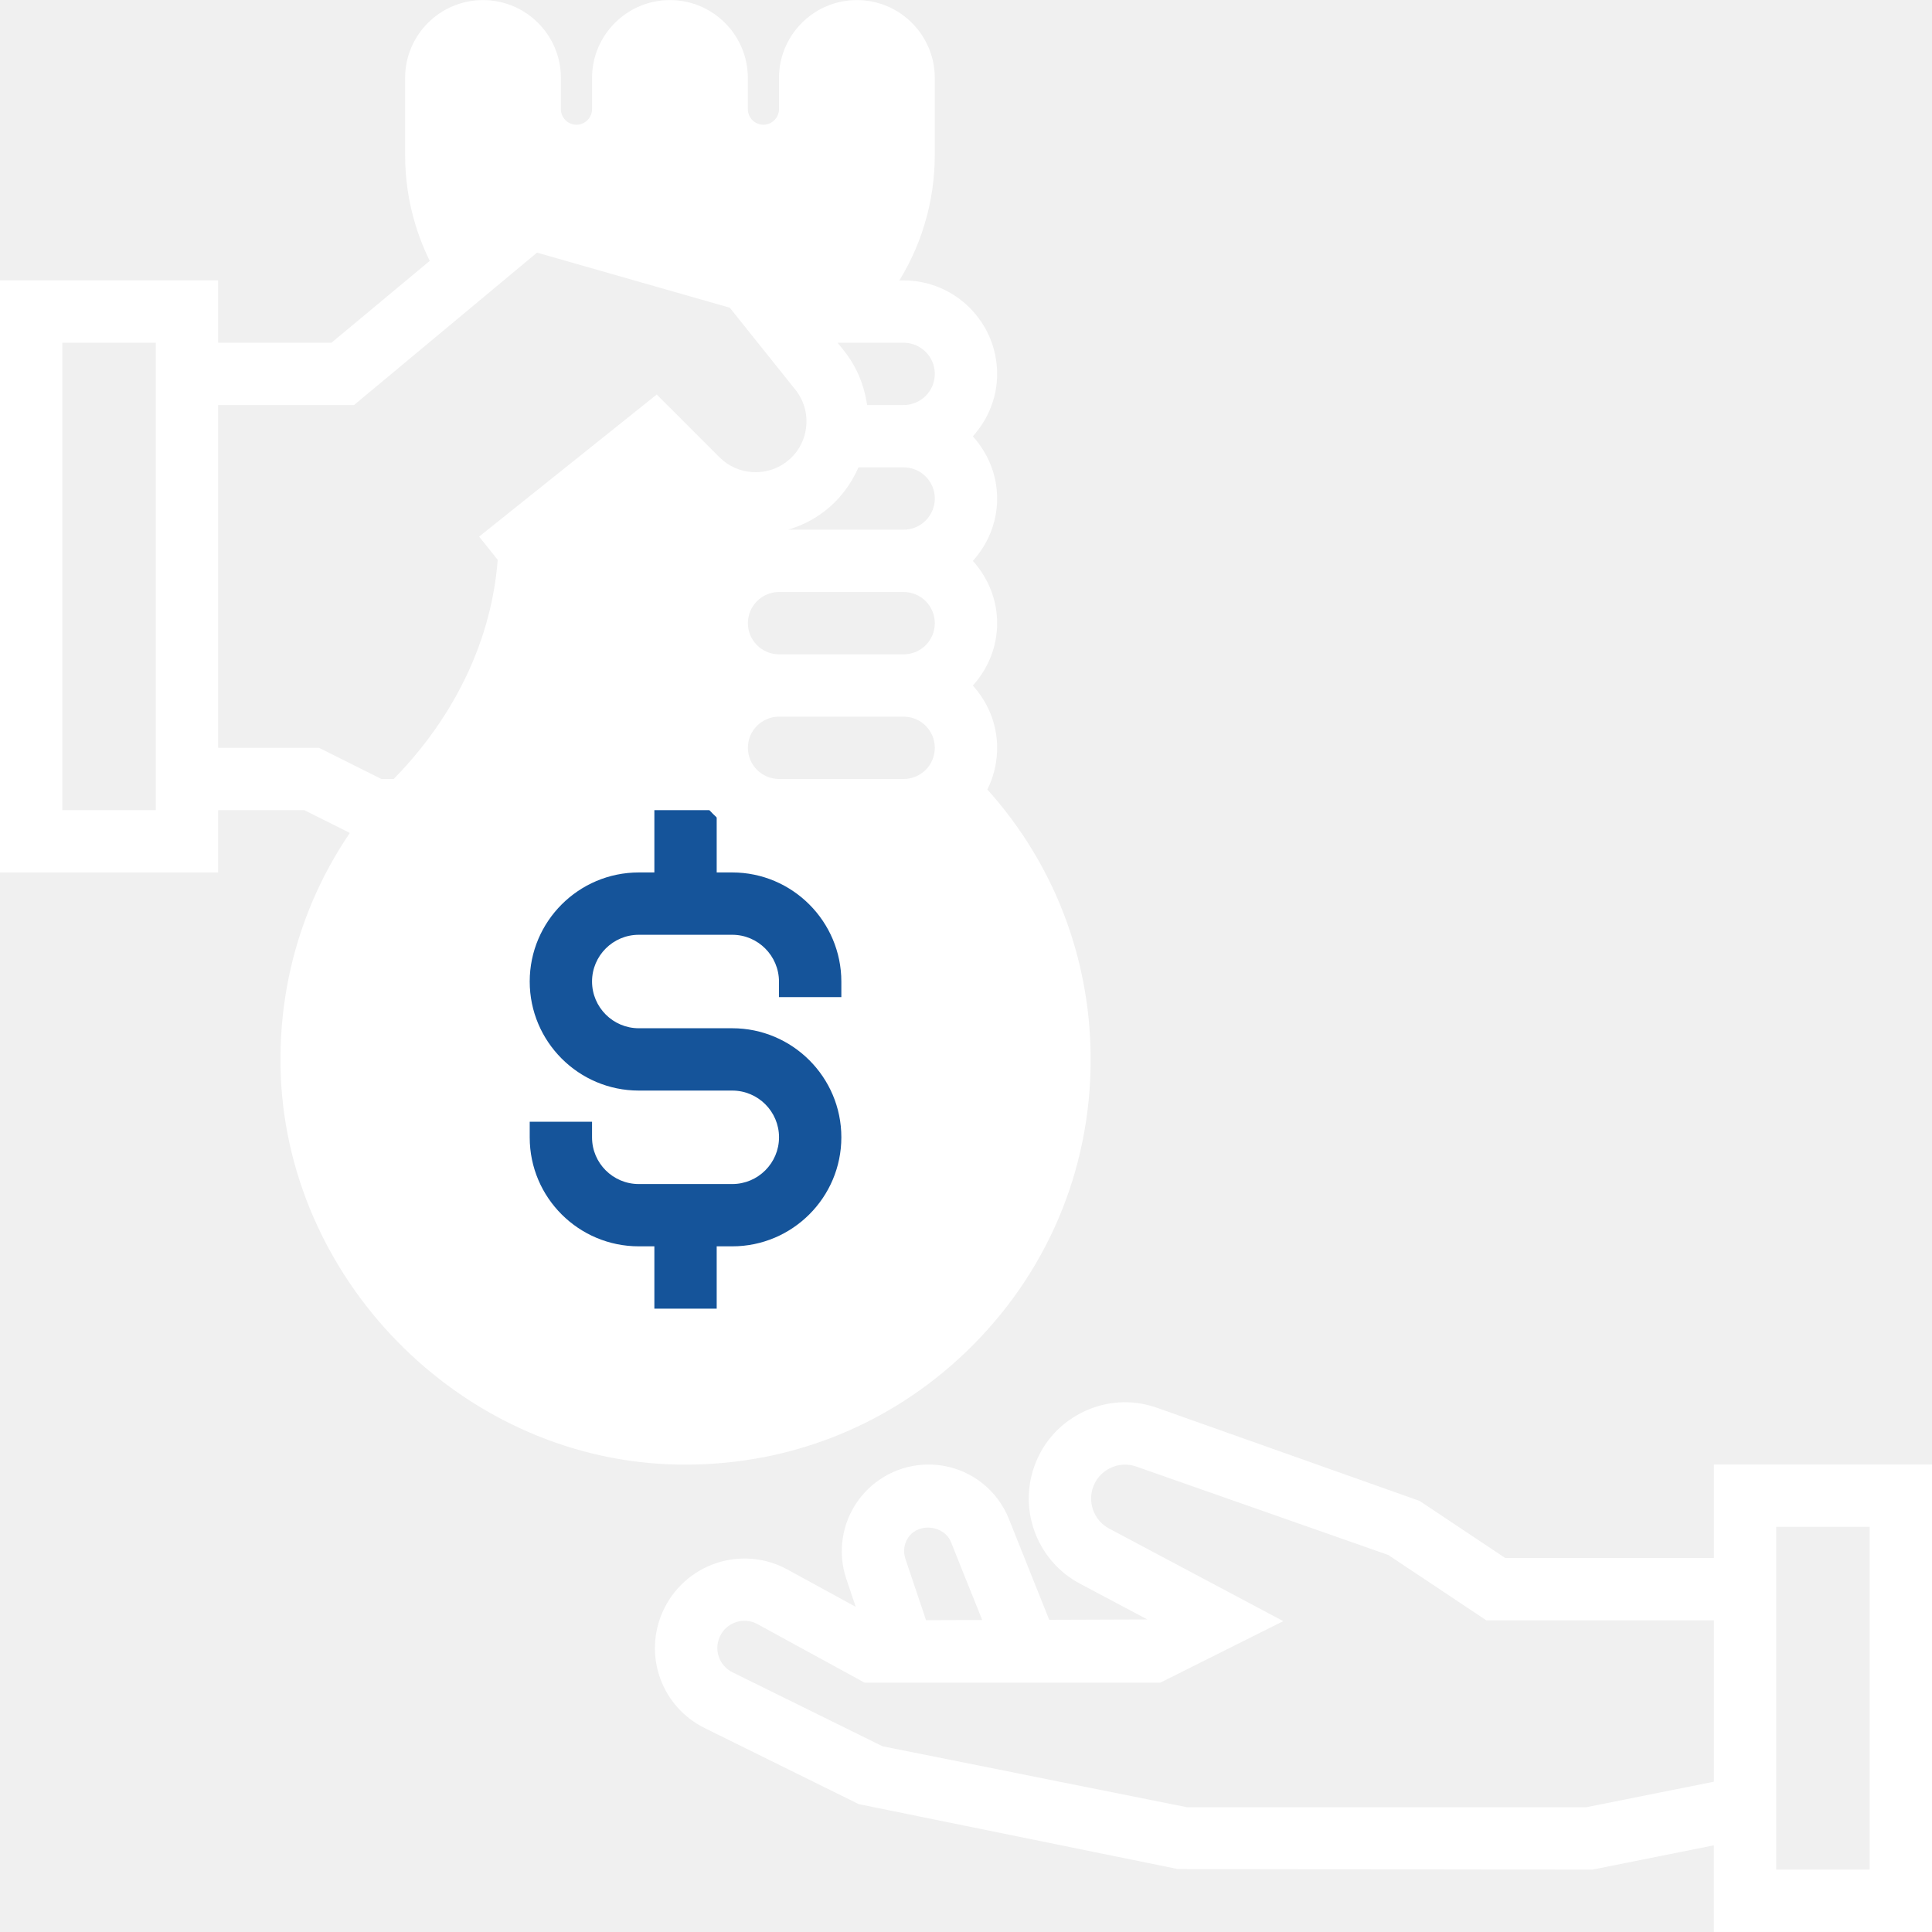
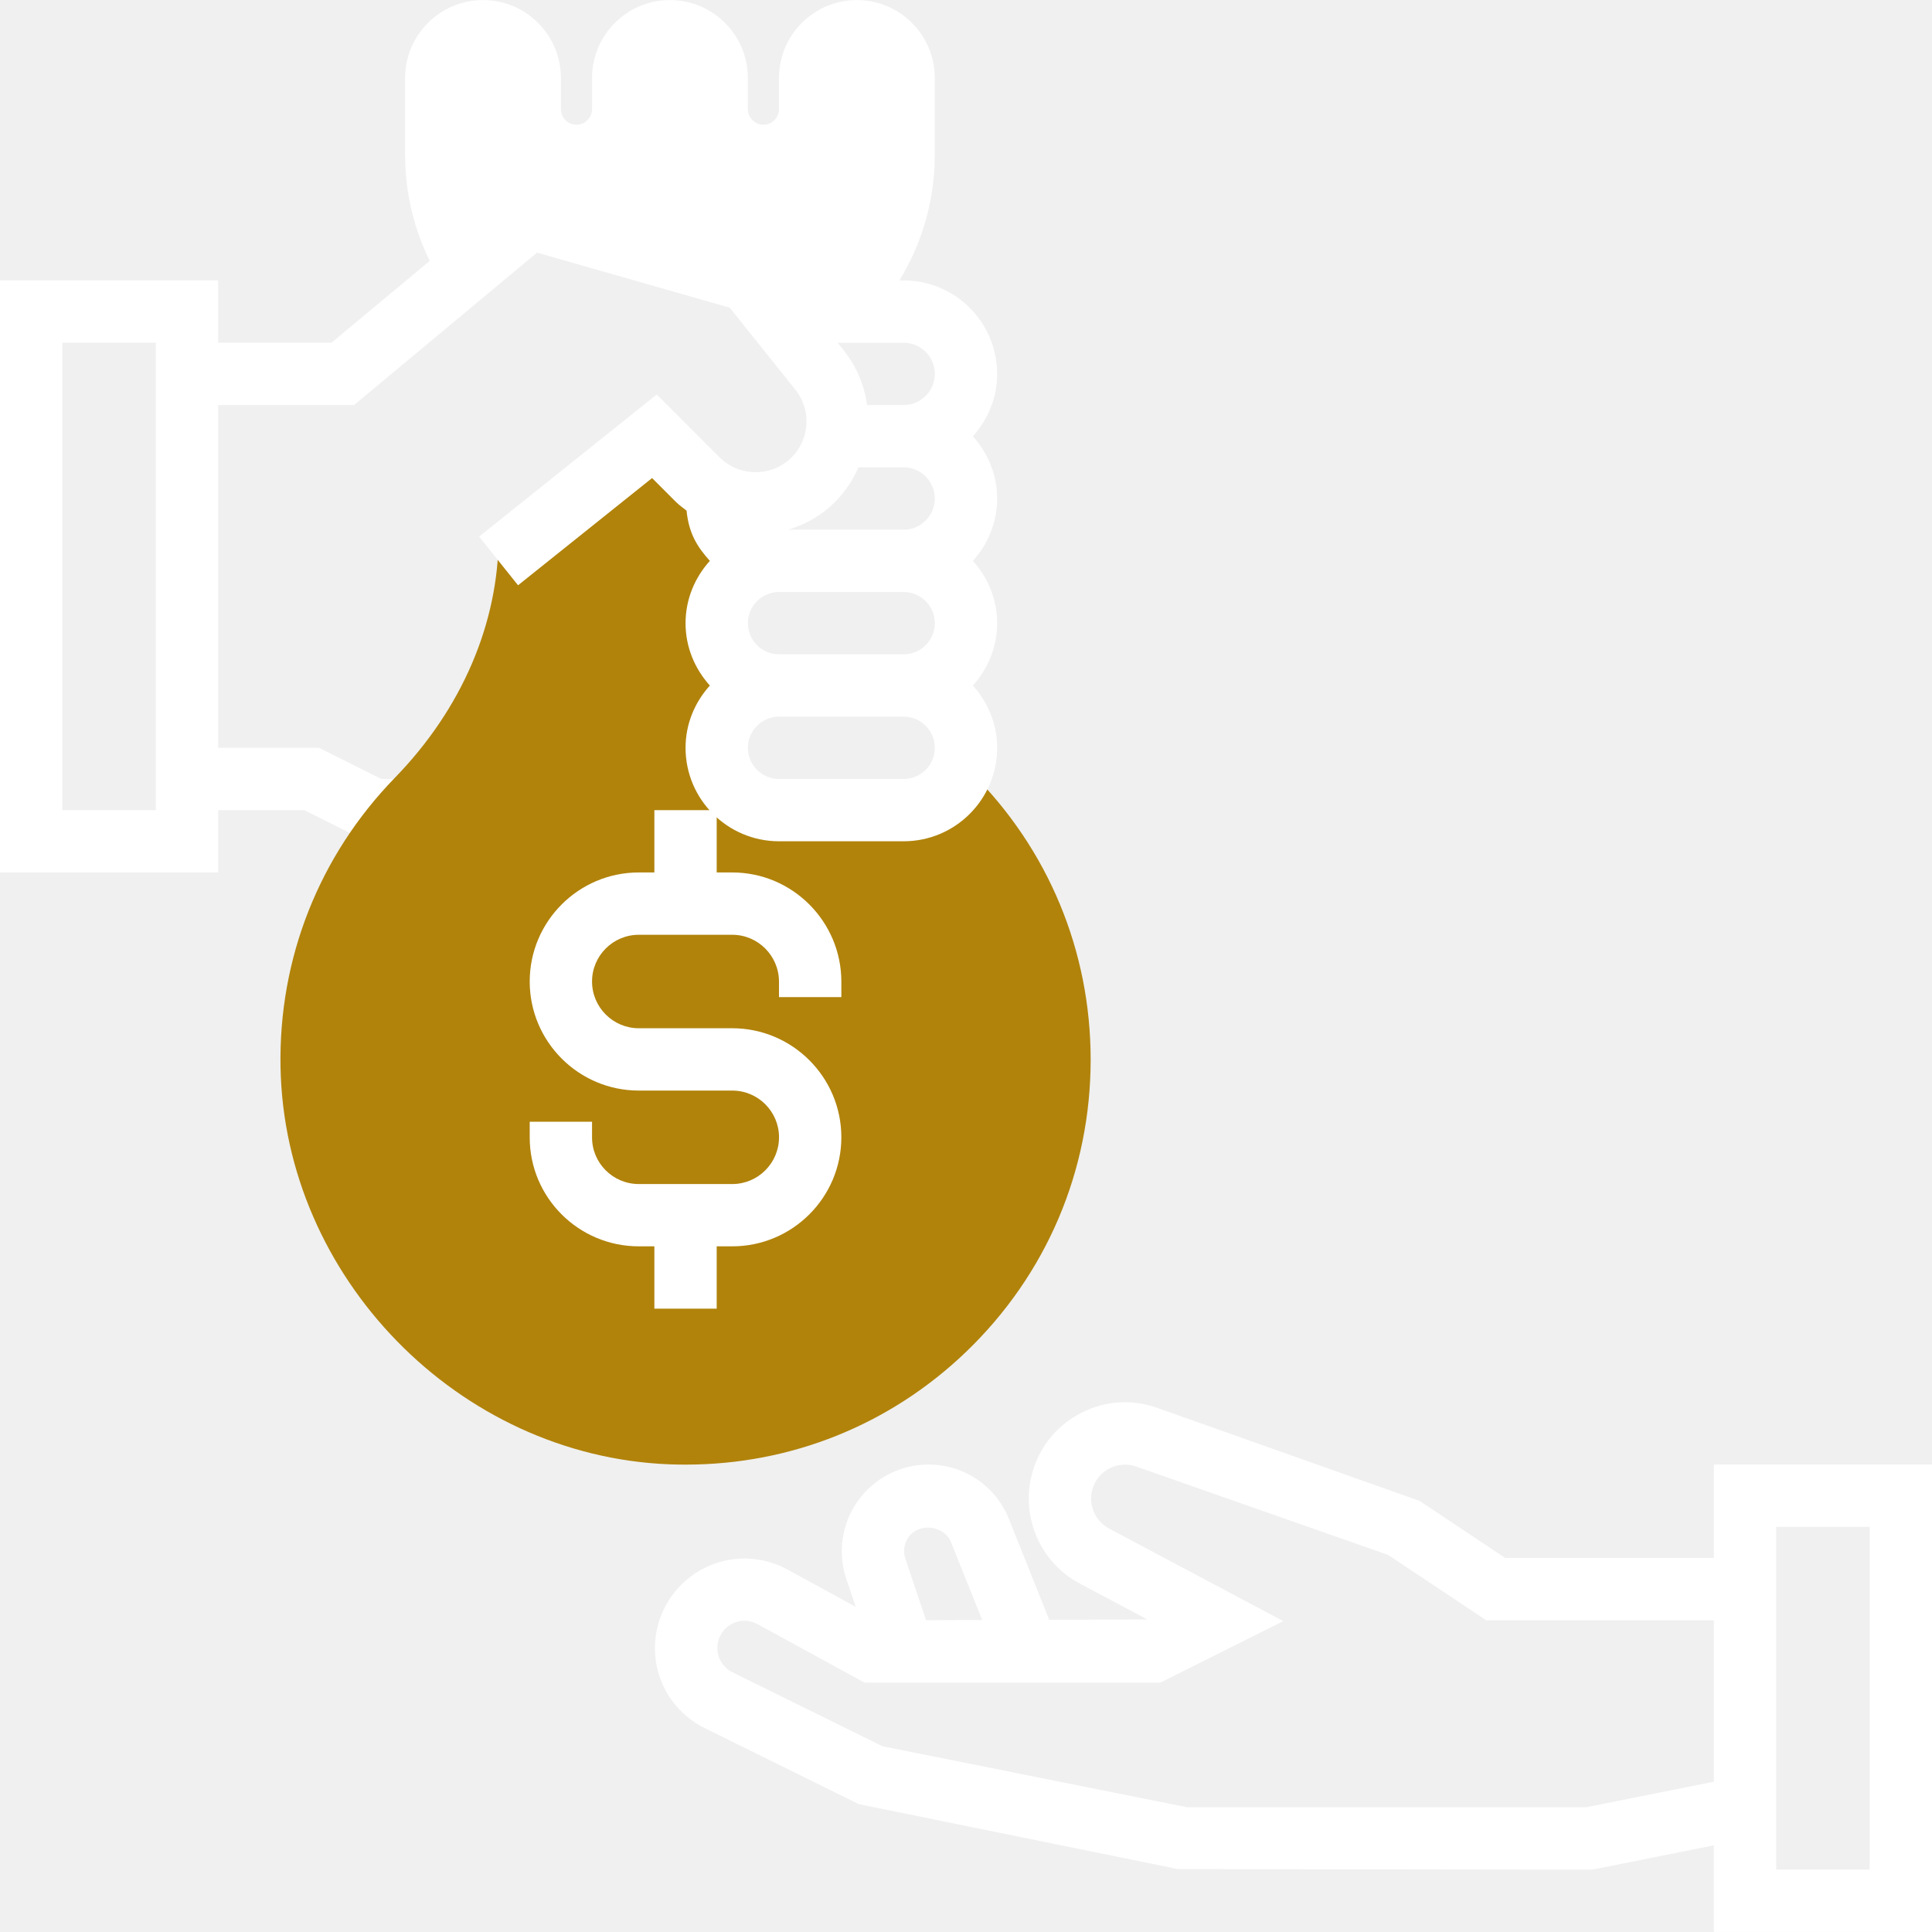
<svg xmlns="http://www.w3.org/2000/svg" version="1.1" id="Layer_1" x="0px" y="0px" width="50px" height="50px" viewBox="0 0 50 50" enable-background="new 0 0 50 50" xml:space="preserve">
  <g>
    <g>
      <path fill="#fff" d="M22.581,8.063l-8.871-2.416l-2.18,1.813c-0.685-1.026-1.046-2.221-1.046-3.454V2.018    c0-1.112,0.904-2.016,2.016-2.016s2.016,0.904,2.016,2.016v0.807c0,0.222,0.181,0.403,0.403,0.403    c0.222,0,0.403-0.182,0.403-0.403V2.018c0-1.112,0.904-2.016,2.016-2.016c1.112,0,2.016,0.904,2.016,2.016v0.807    c0,0.222,0.181,0.403,0.403,0.403c0.222,0,0.403-0.182,0.403-0.403V2.018c0-1.112,0.904-2.016,2.016-2.016    c1.112,0,2.016,0.904,2.016,2.016v1.988c0,1.233-0.361,2.428-1.046,3.454L22.581,8.063z" />
      <path fill="#fff" d="M9.868,20.16l-1.613-0.807h-2.61V7.256H0v15.323h5.645v-1.613h2.229l1.613,0.807h0.997v-1.613L9.868,20.16    L9.868,20.16z M4.032,20.966H1.613V8.869h2.419V20.966L4.032,20.966z" />
-       <path fill="#fff" d="M17.748,37.904c-0.146,0-0.291-0.002-0.438-0.008c-5.443-0.22-9.952-4.834-10.05-10.284    c-0.051-2.812,1.001-5.47,2.962-7.486c1.729-1.778,2.682-3.997,2.682-6.245l4.032-2.589l1.613,1.613v8.062h5.645l0.944-0.971    c1.992,1.98,3.088,4.617,3.088,7.426c0,2.881-1.145,5.566-3.223,7.563C23.032,36.877,20.469,37.904,17.748,37.904z" />
-       <path fill="#15549A" d="M21.774,25.805v-0.4c0-1.557-1.267-2.826-2.823-2.826h-0.403v-1.613h-1.613v1.613h-0.403    c-1.557,0-2.823,1.266-2.823,2.822c0,1.557,1.266,2.823,2.823,2.823h2.419c0.667,0,1.21,0.542,1.21,1.209s-0.543,1.21-1.21,1.21    h-2.419c-0.667,0-1.21-0.54-1.21-1.206V29.03h-1.613v0.407c0,1.557,1.266,2.818,2.823,2.818h0.403v1.613h1.613v-1.613h0.403    c1.556,0,2.823-1.266,2.823-2.822s-1.267-2.822-2.823-2.822h-2.419c-0.667,0-1.21-0.543-1.21-1.21s0.543-1.209,1.21-1.209h2.419    c0.667,0,1.209,0.546,1.209,1.213v0.4H21.774L21.774,25.805z" />
+       <path fill="#B1830B" d="M17.748,37.904c-0.146,0-0.291-0.002-0.438-0.008c-5.443-0.22-9.952-4.834-10.05-10.284    c-0.051-2.812,1.001-5.47,2.962-7.486c1.729-1.778,2.682-3.997,2.682-6.245l4.032-2.589l1.613,1.613v8.062h5.645l0.944-0.971    c1.992,1.98,3.088,4.617,3.088,7.426c0,2.881-1.145,5.566-3.223,7.563C23.032,36.877,20.469,37.904,17.748,37.904z" />
+       <path fill="#fff" d="M21.774,25.805v-0.4c0-1.557-1.267-2.826-2.823-2.826h-0.403v-1.613h-1.613v1.613h-0.403    c-1.557,0-2.823,1.266-2.823,2.822c0,1.557,1.266,2.823,2.823,2.823h2.419c0.667,0,1.21,0.542,1.21,1.209s-0.543,1.21-1.21,1.21    h-2.419c-0.667,0-1.21-0.54-1.21-1.206V29.03h-1.613v0.407c0,1.557,1.266,2.818,2.823,2.818h0.403v1.613h1.613v-1.613h0.403    c1.556,0,2.823-1.266,2.823-2.822s-1.267-2.822-2.823-2.822h-2.419c-0.667,0-1.21-0.543-1.21-1.21s0.543-1.209,1.21-1.209h2.419    c0.667,0,1.209,0.546,1.209,1.213v0.4H21.774L21.774,25.805z" />
      <path fill="#fff" d="M25.177,11.292c0.387-0.429,0.629-0.993,0.629-1.614c0-1.334-1.085-2.421-2.419-2.421h-3.002l-0.561-0.702    l-6.302-1.802L8.579,8.869h-3.74v1.613h4.324l4.735-3.944l4.988,1.425l1.697,2.121c0.224,0.28,0.323,0.632,0.278,0.988    c-0.045,0.356-0.229,0.673-0.517,0.888c-0.52,0.39-1.26,0.337-1.721-0.123l-1.627-1.627L12.4,13.887l1.007,1.26l3.469-2.775    l0.606,0.607c0.089,0.089,0.188,0.161,0.286,0.236c0.059,0.588,0.273,0.935,0.603,1.3c-0.387,0.429-0.629,0.992-0.629,1.614    c0,0.622,0.243,1.185,0.629,1.613c-0.387,0.429-0.629,0.989-0.629,1.611c0,1.335,1.085,2.419,2.419,2.419h3.226    c1.334,0,2.419-1.084,2.419-2.418c0-0.622-0.242-1.183-0.629-1.612c0.387-0.429,0.629-0.99,0.629-1.613    c0-0.623-0.242-1.184-0.629-1.613c0.387-0.429,0.629-0.991,0.629-1.613S25.563,11.721,25.177,11.292z M23.387,20.16h-3.226    c-0.444,0-0.806-0.362-0.806-0.807s0.362-0.806,0.806-0.806h3.226c0.444,0,0.806,0.362,0.806,0.806    C24.193,19.798,23.832,20.16,23.387,20.16z M23.387,16.934h-3.226c-0.444,0-0.806-0.362-0.806-0.806s0.362-0.807,0.806-0.807    h3.226c0.444,0,0.806,0.362,0.806,0.807S23.832,16.934,23.387,16.934z M23.387,13.708h-2.988c0.322-0.096,0.632-0.246,0.913-0.457    c0.406-0.305,0.707-0.706,0.906-1.156h1.169c0.444,0,0.806,0.362,0.806,0.806C24.193,13.346,23.832,13.708,23.387,13.708z     M23.387,10.482h-0.946c-0.074-0.508-0.269-0.992-0.599-1.406L21.676,8.87h1.711c0.444,0,0.806,0.362,0.806,0.806    S23.832,10.482,23.387,10.482z" />
      <path fill="#fff" d="M44.355,37.901v2.419h-5.401l-2.216-1.477l-6.797-2.41c-0.646-0.229-1.342-0.182-1.953,0.129    s-1.058,0.842-1.257,1.499c-0.345,1.136,0.167,2.366,1.216,2.923l1.746,0.927l-2.539,0.009l-1.044-2.61    c-0.343-0.854-1.161-1.408-2.083-1.408c-0.72,0-1.401,0.351-1.821,0.935c-0.42,0.585-0.534,1.342-0.304,2.023l0.244,0.725    l-1.769-0.967c-0.563-0.309-1.236-0.369-1.844-0.163c-0.609,0.203-1.11,0.655-1.375,1.24c-0.518,1.144-0.041,2.476,1.085,3.03    l3.98,1.965l8.263,1.681l10.722,0.015l3.146-0.629v2.242H50V37.901H44.355L44.355,37.901z M23.516,39.776    c0.271-0.378,0.924-0.298,1.096,0.134l0.807,2.015l-1.453,0.005l-0.534-1.586C23.366,40.15,23.396,39.943,23.516,39.776z     M41.049,46.772H30.725l-7.882-1.577l-3.886-1.916c-0.341-0.169-0.486-0.572-0.329-0.92c0.081-0.181,0.229-0.314,0.417-0.377    c0.187-0.064,0.387-0.045,0.56,0.051l2.77,1.514h7.654l3.182-1.592l-4.507-2.396c-0.369-0.196-0.55-0.63-0.429-1.03    c0.07-0.232,0.227-0.42,0.443-0.529c0.215-0.11,0.461-0.125,0.688-0.046l6.521,2.288l2.537,1.691h5.891v4.178L41.049,46.772z     M48.387,48.385h-2.419v-8.87h2.419V48.385z" />
    </g>
  </g>
</svg>
